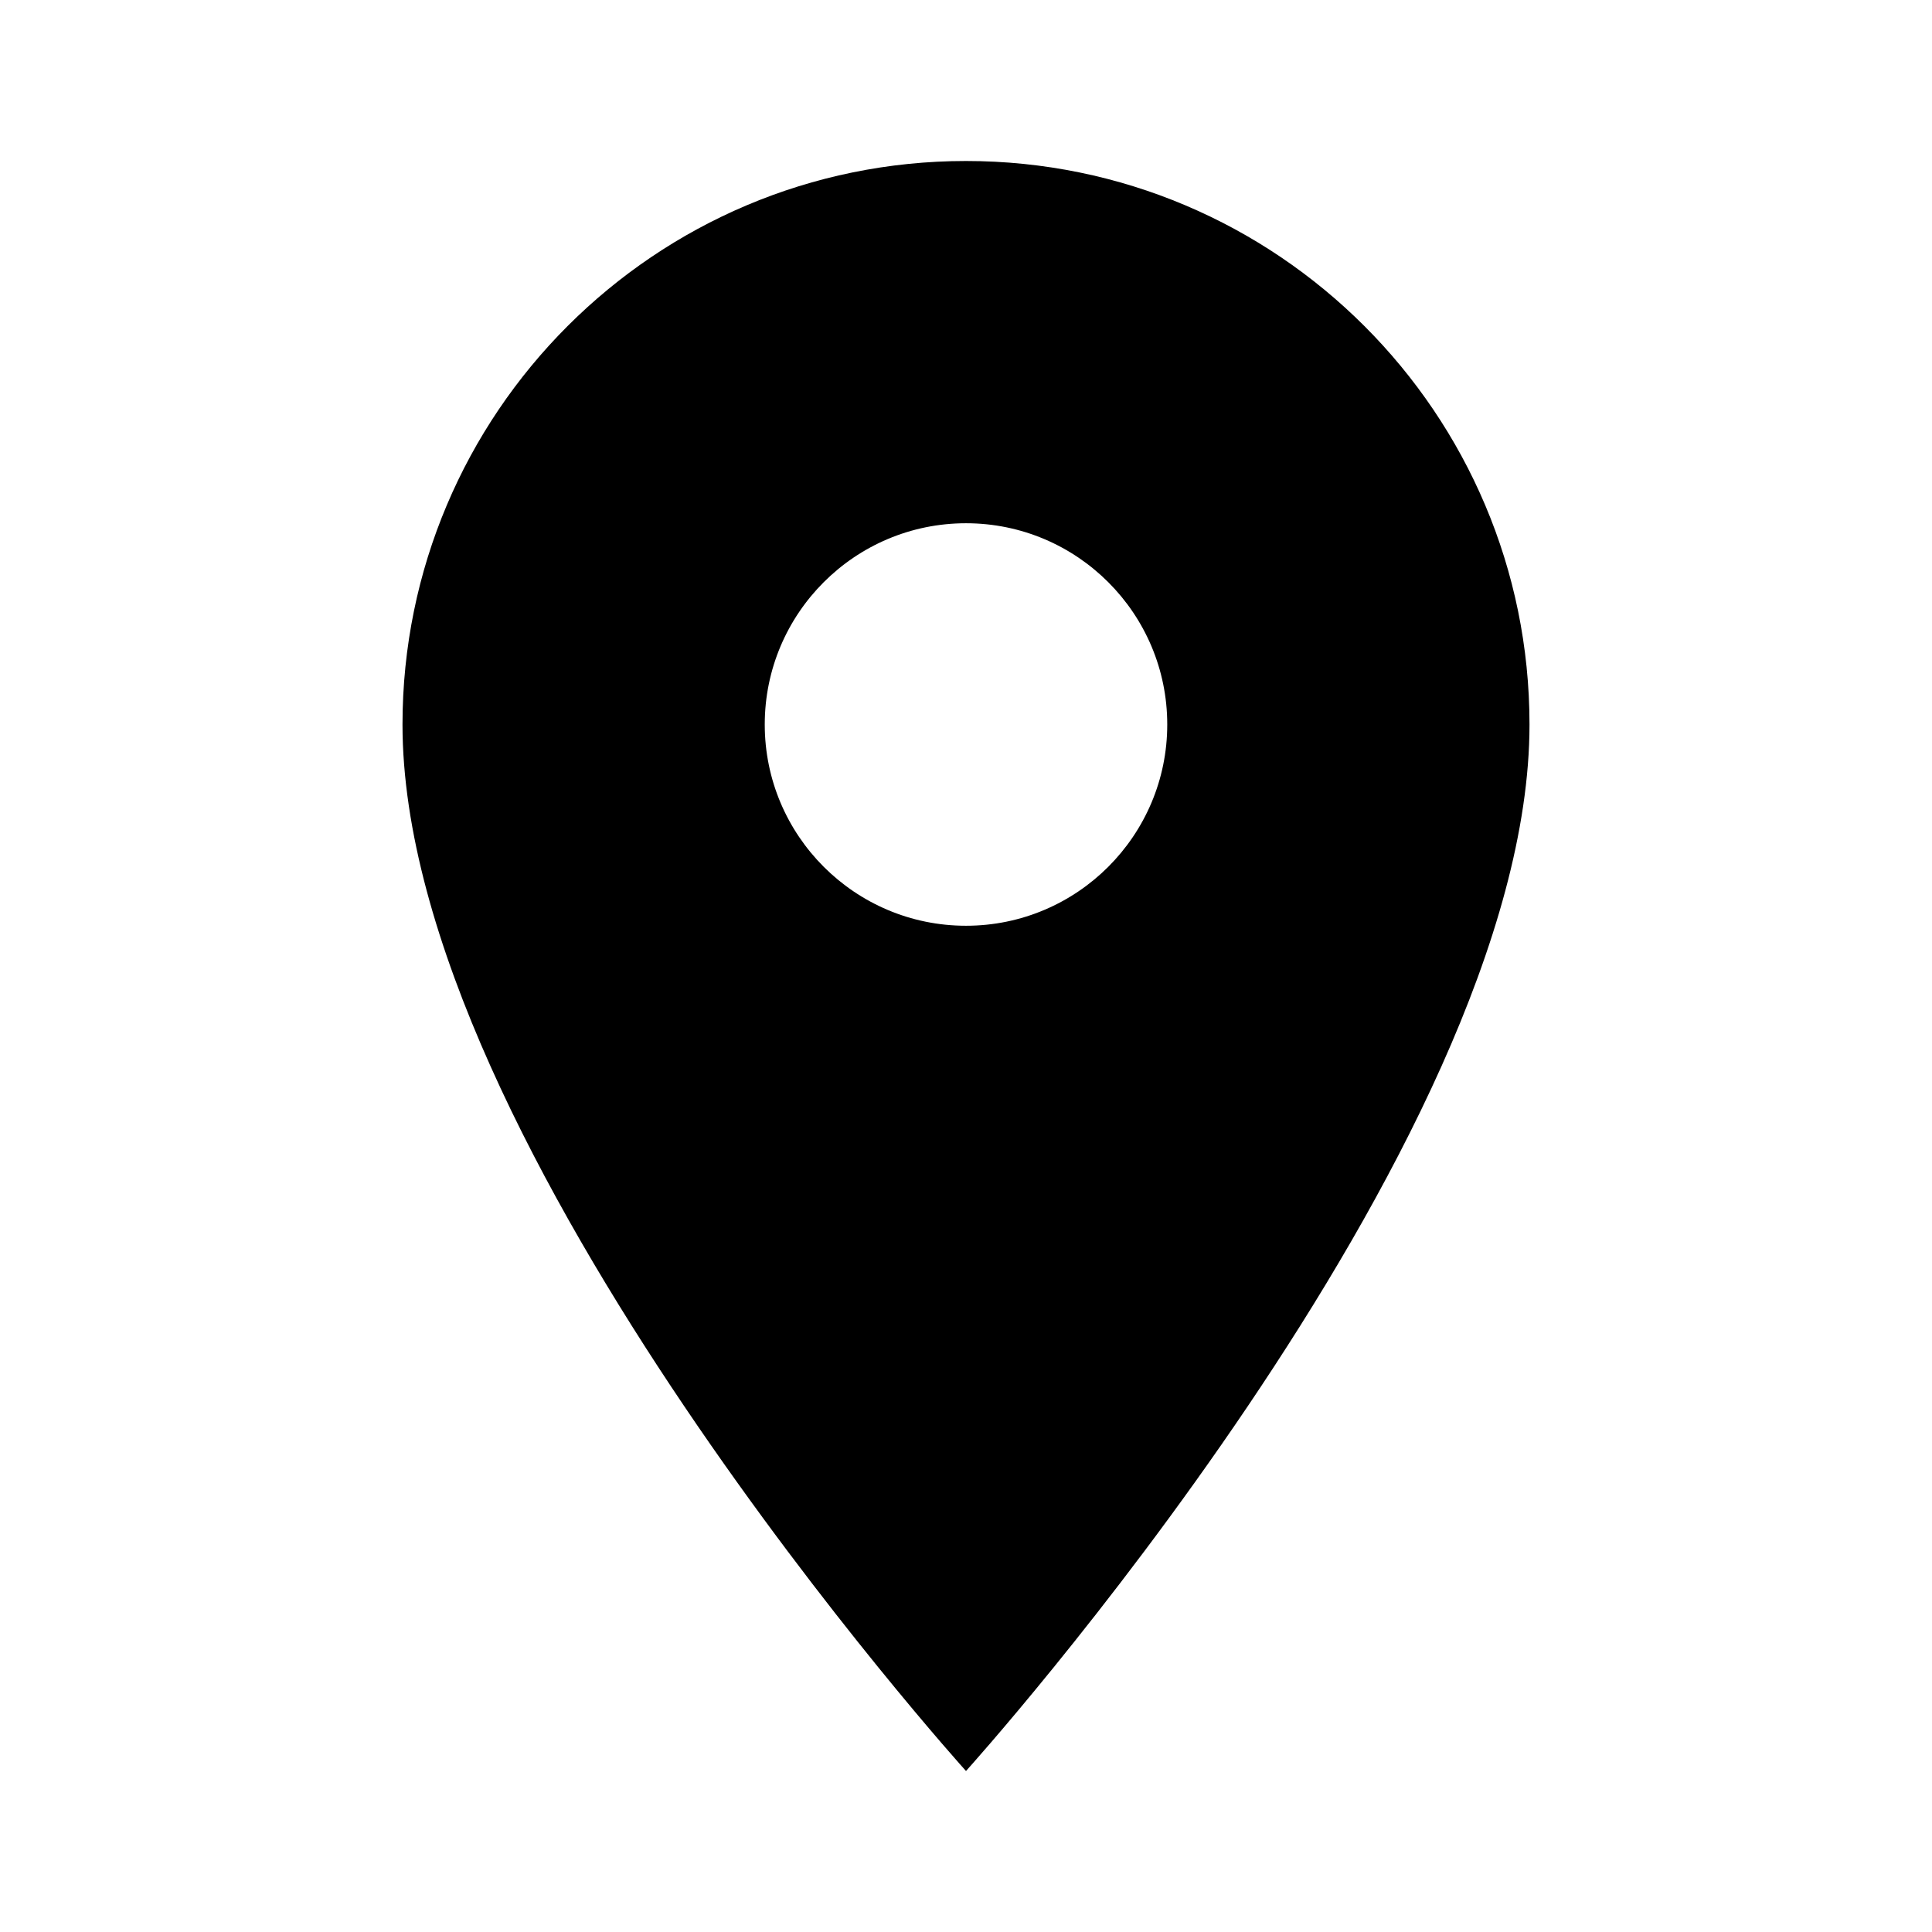
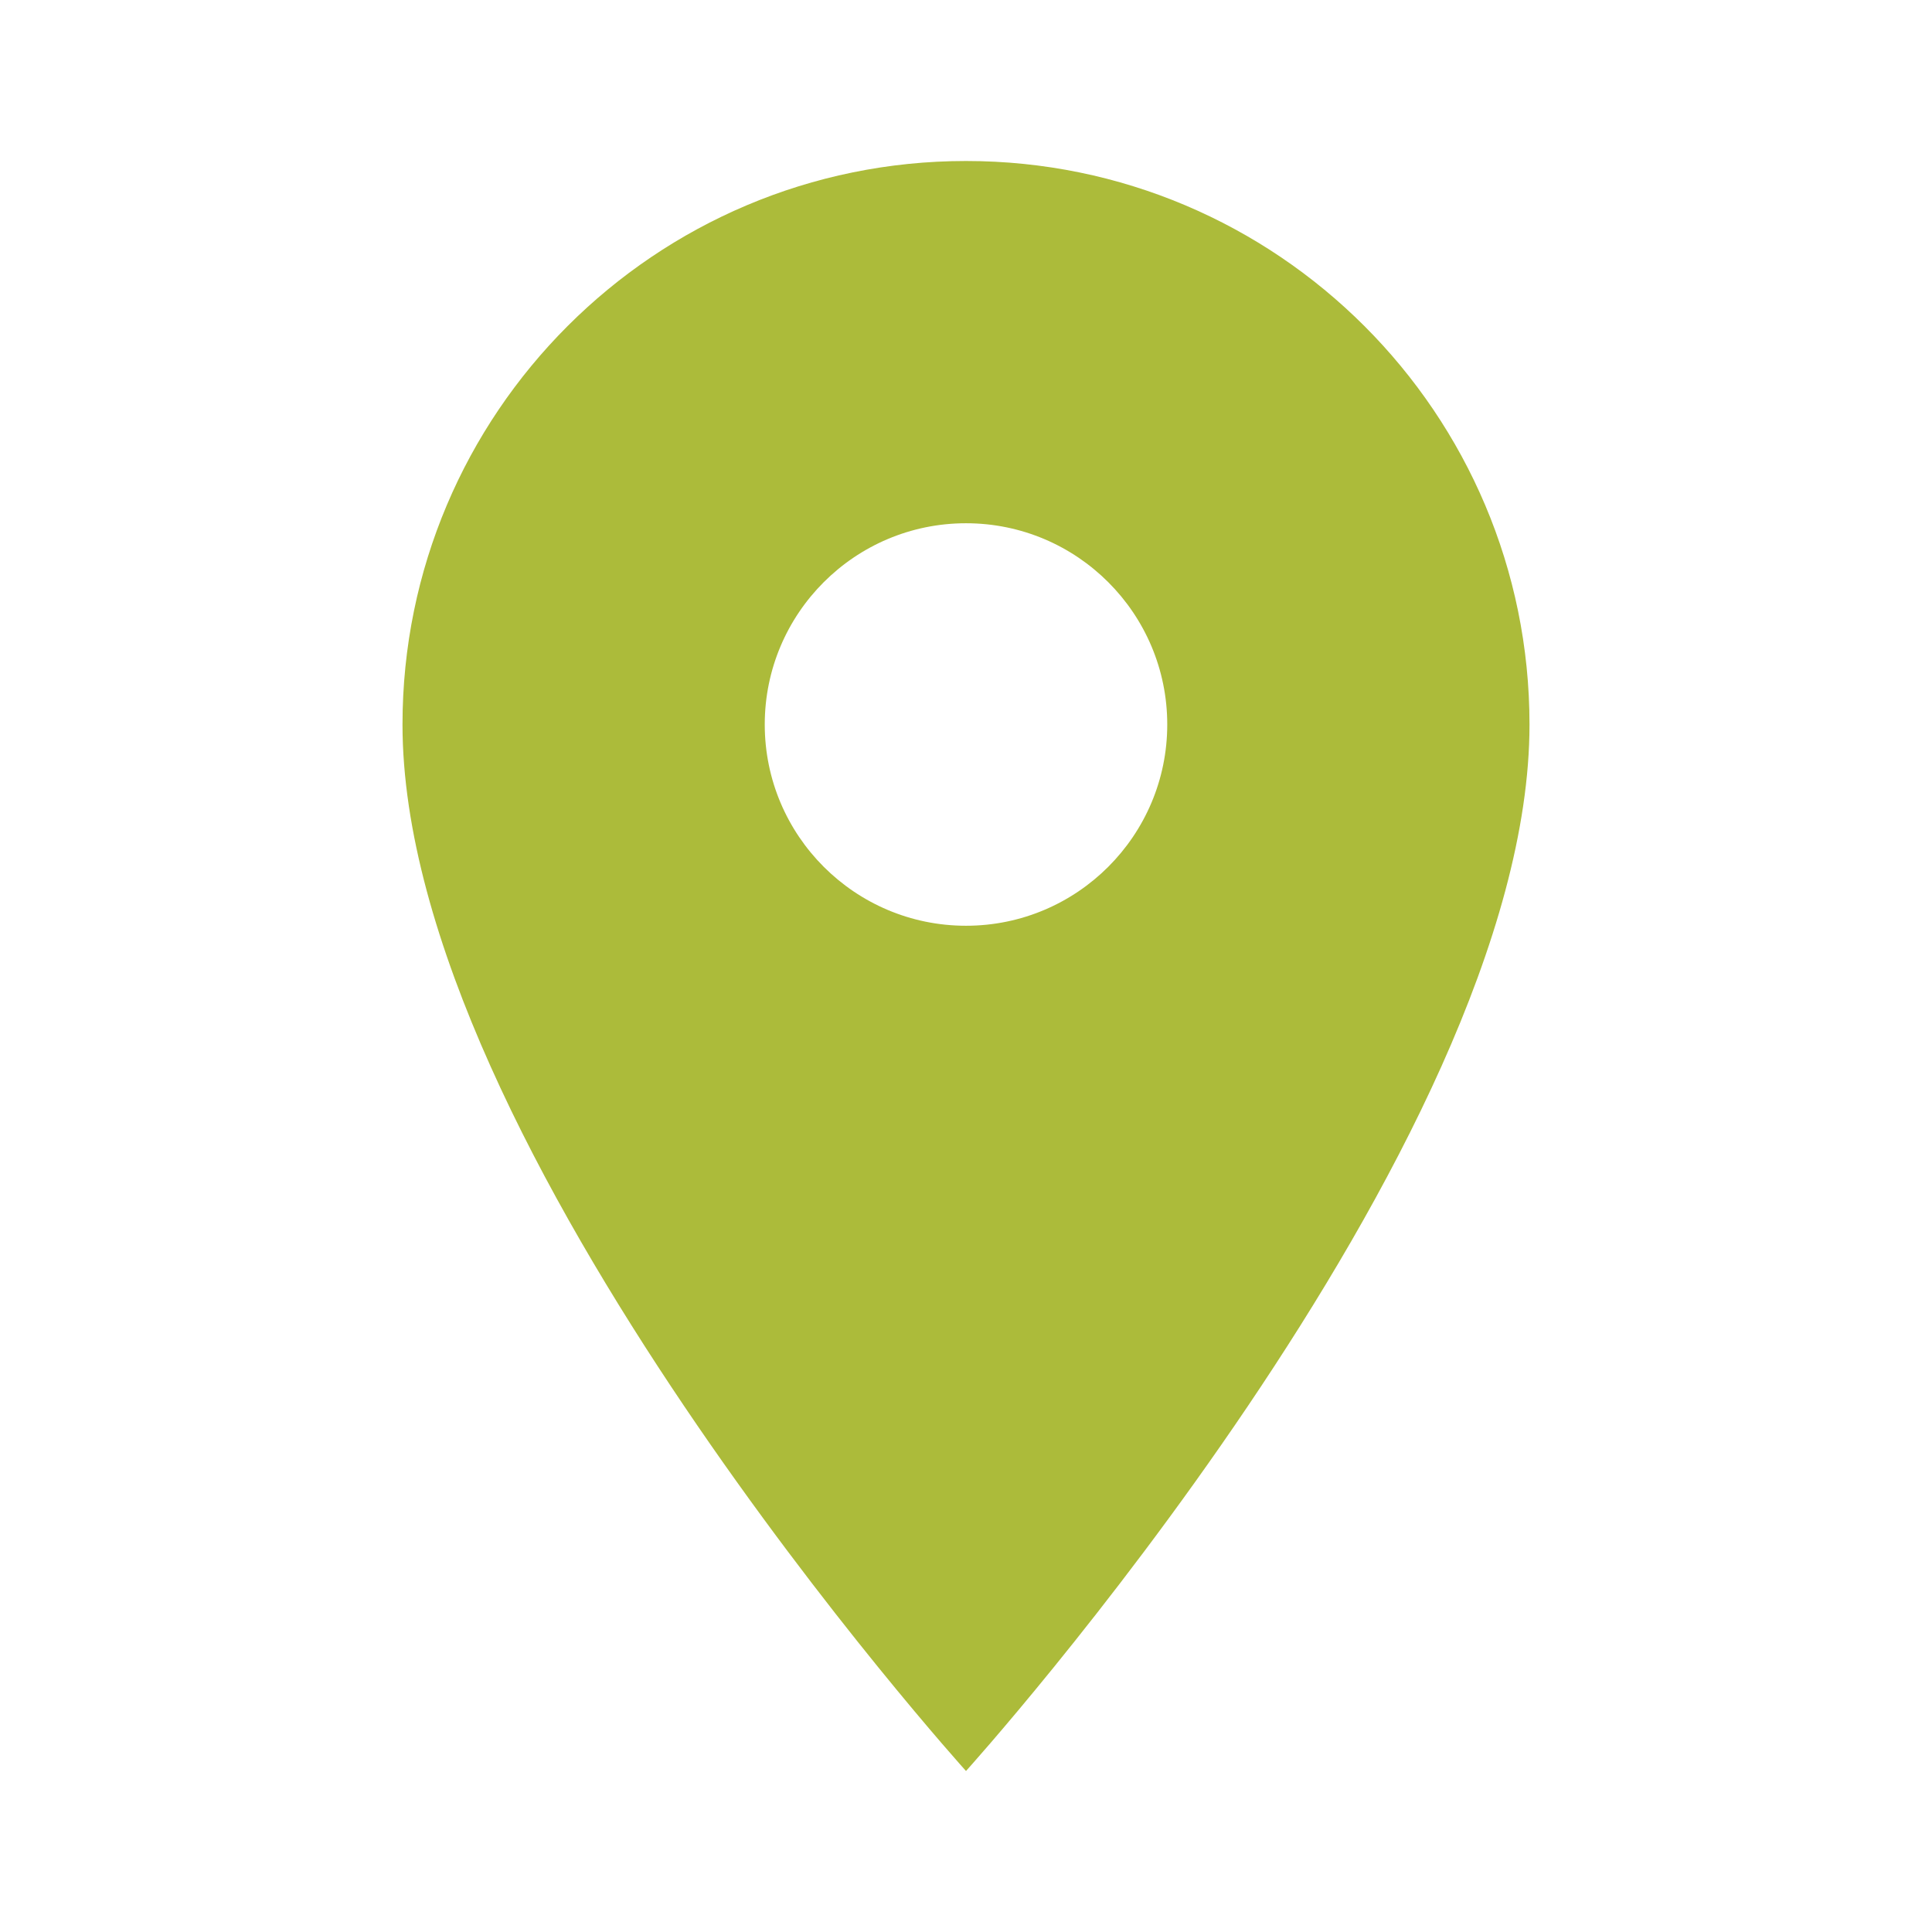
<svg xmlns="http://www.w3.org/2000/svg" height="48" viewBox="0 0 48 48" width="48">
-   <path d="M24 4c-7.73 0-14 6.27-14 14 0 10.5 14 26 14 26s14-15.5 14-26c0-7.73-6.27-14-14-14zm0 19c-2.76 0-5-2.24-5-5s2.24-5 5-5 5 2.24 5 5-2.24 5-5 5z" />
+   <path fill="#acbb3a" d="M24 4c-7.73 0-14 6.27-14 14 0 10.5 14 26 14 26s14-15.5 14-26c0-7.73-6.27-14-14-14zm0 19c-2.76 0-5-2.24-5-5s2.24-5 5-5 5 2.24 5 5-2.24 5-5 5z" />
  <path d="M0 0h48v48h-48z" fill="none" />
</svg>
